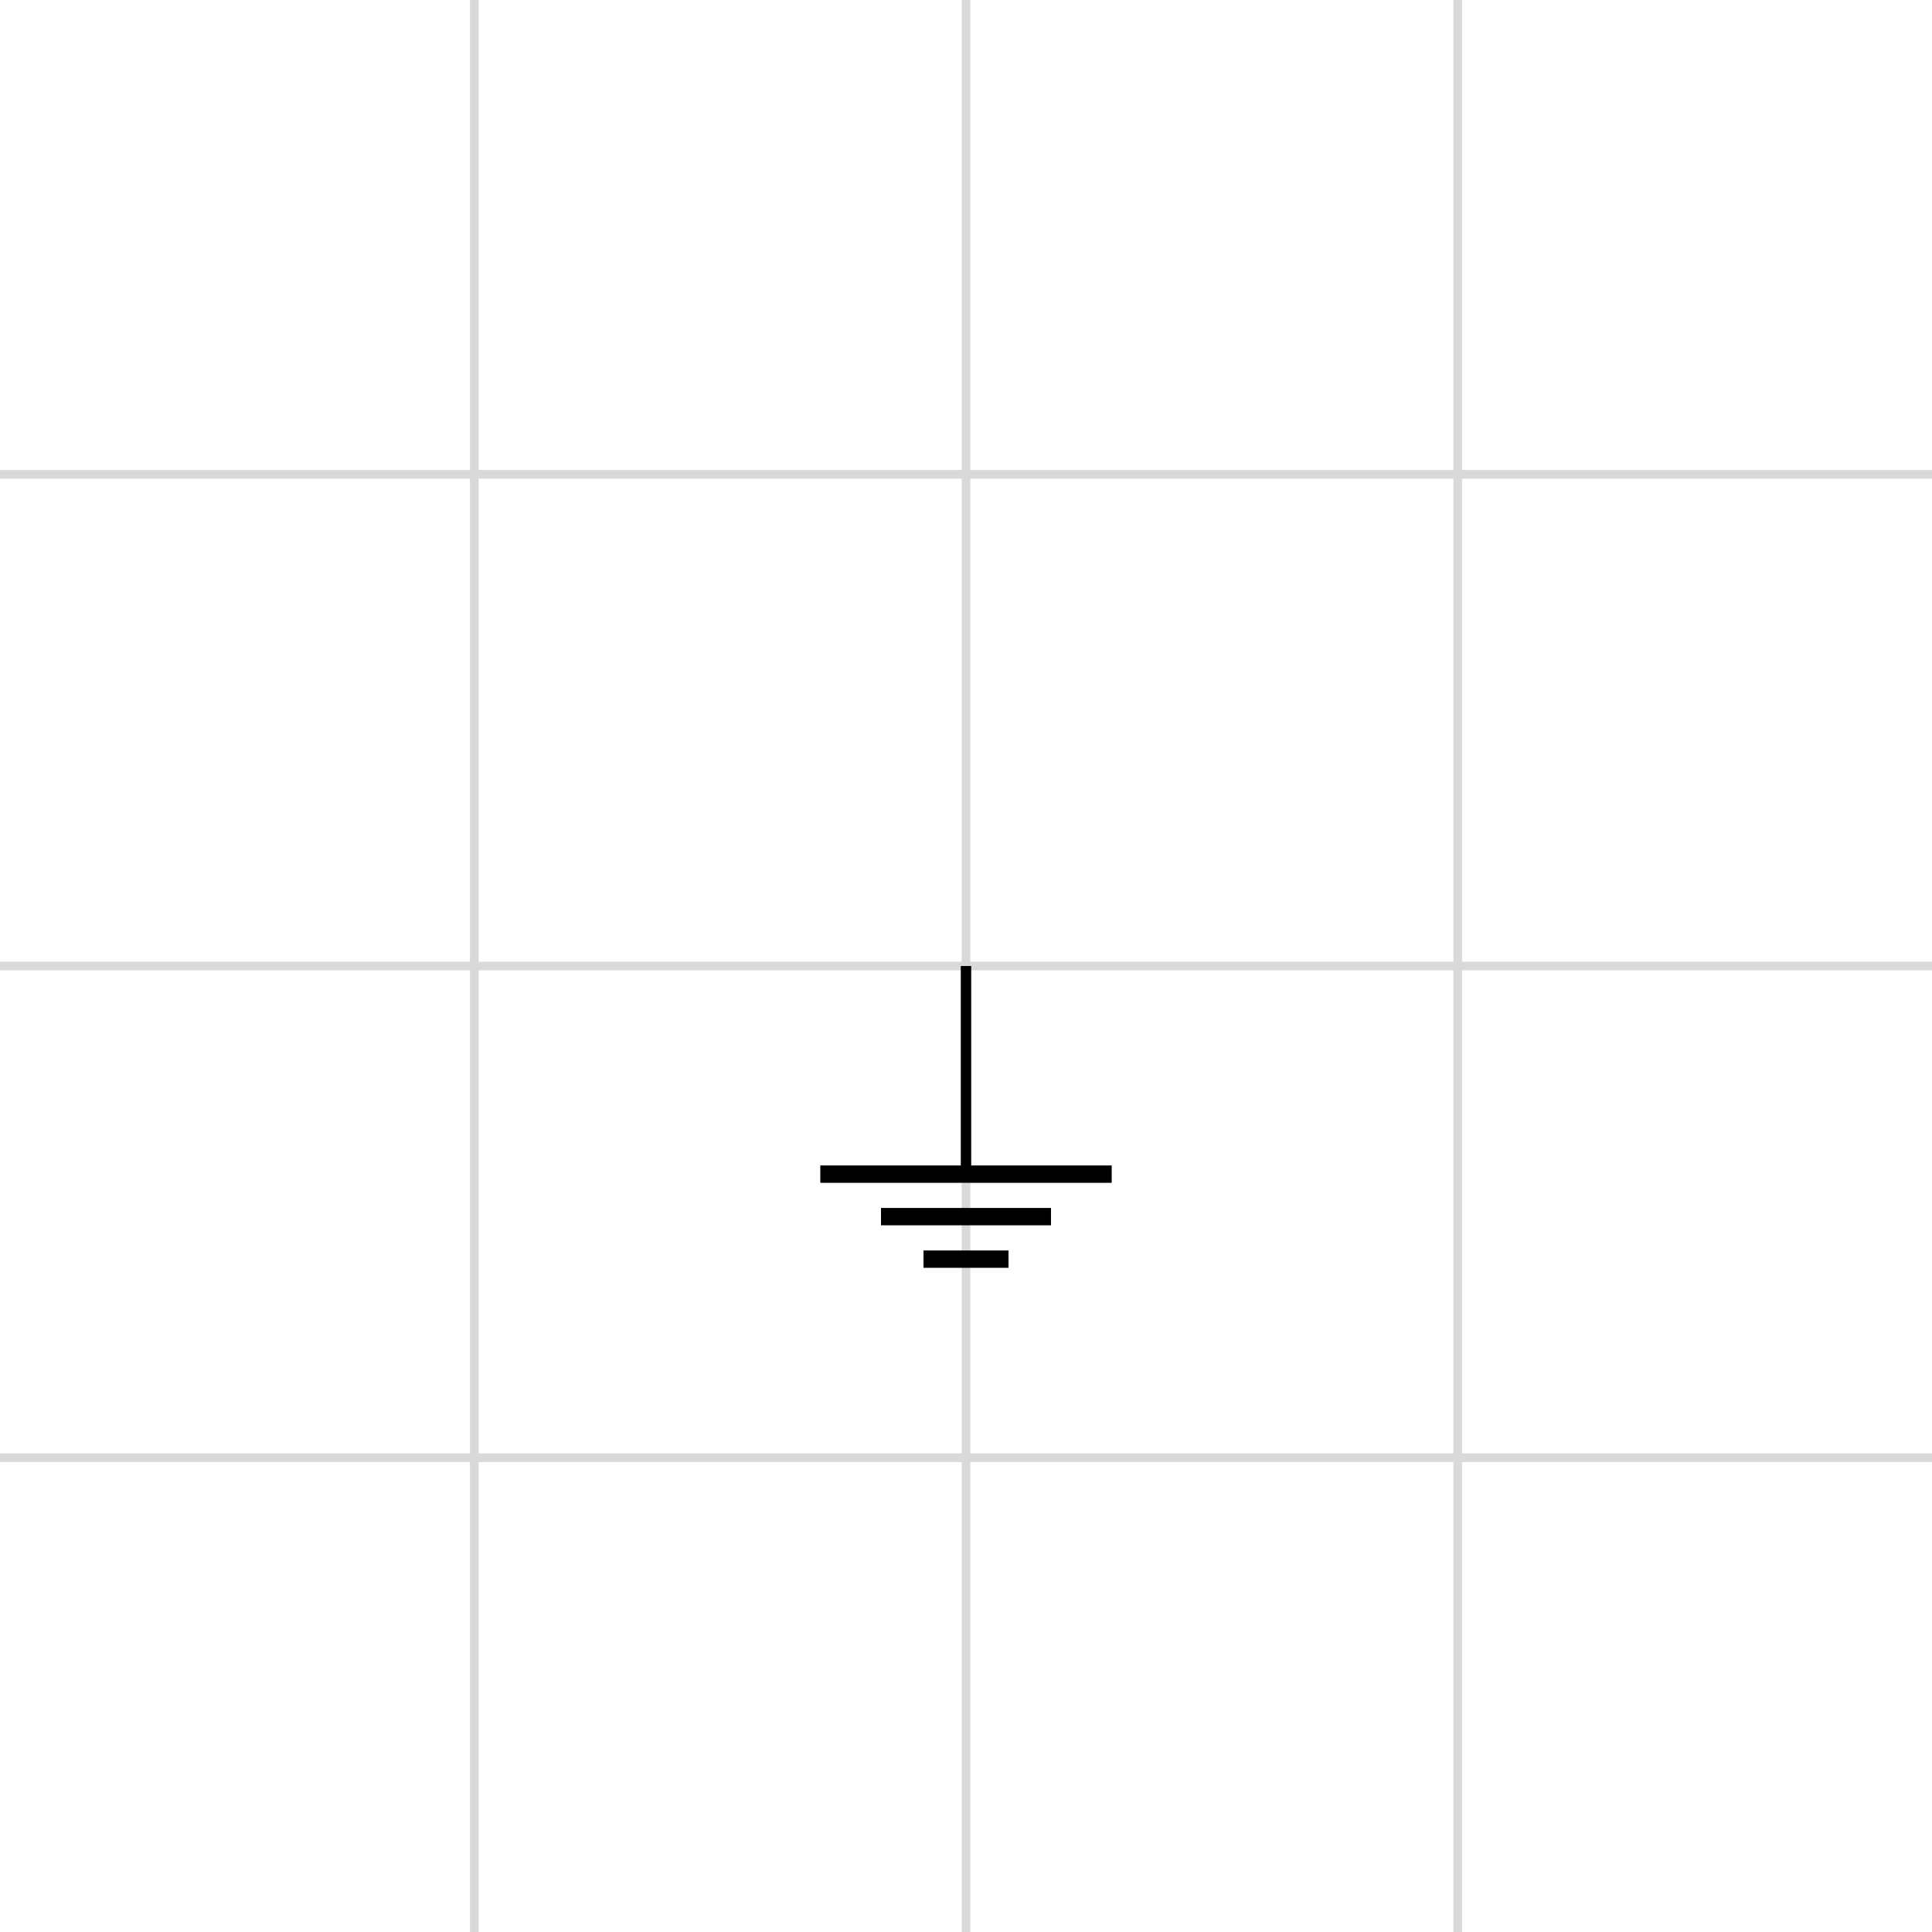
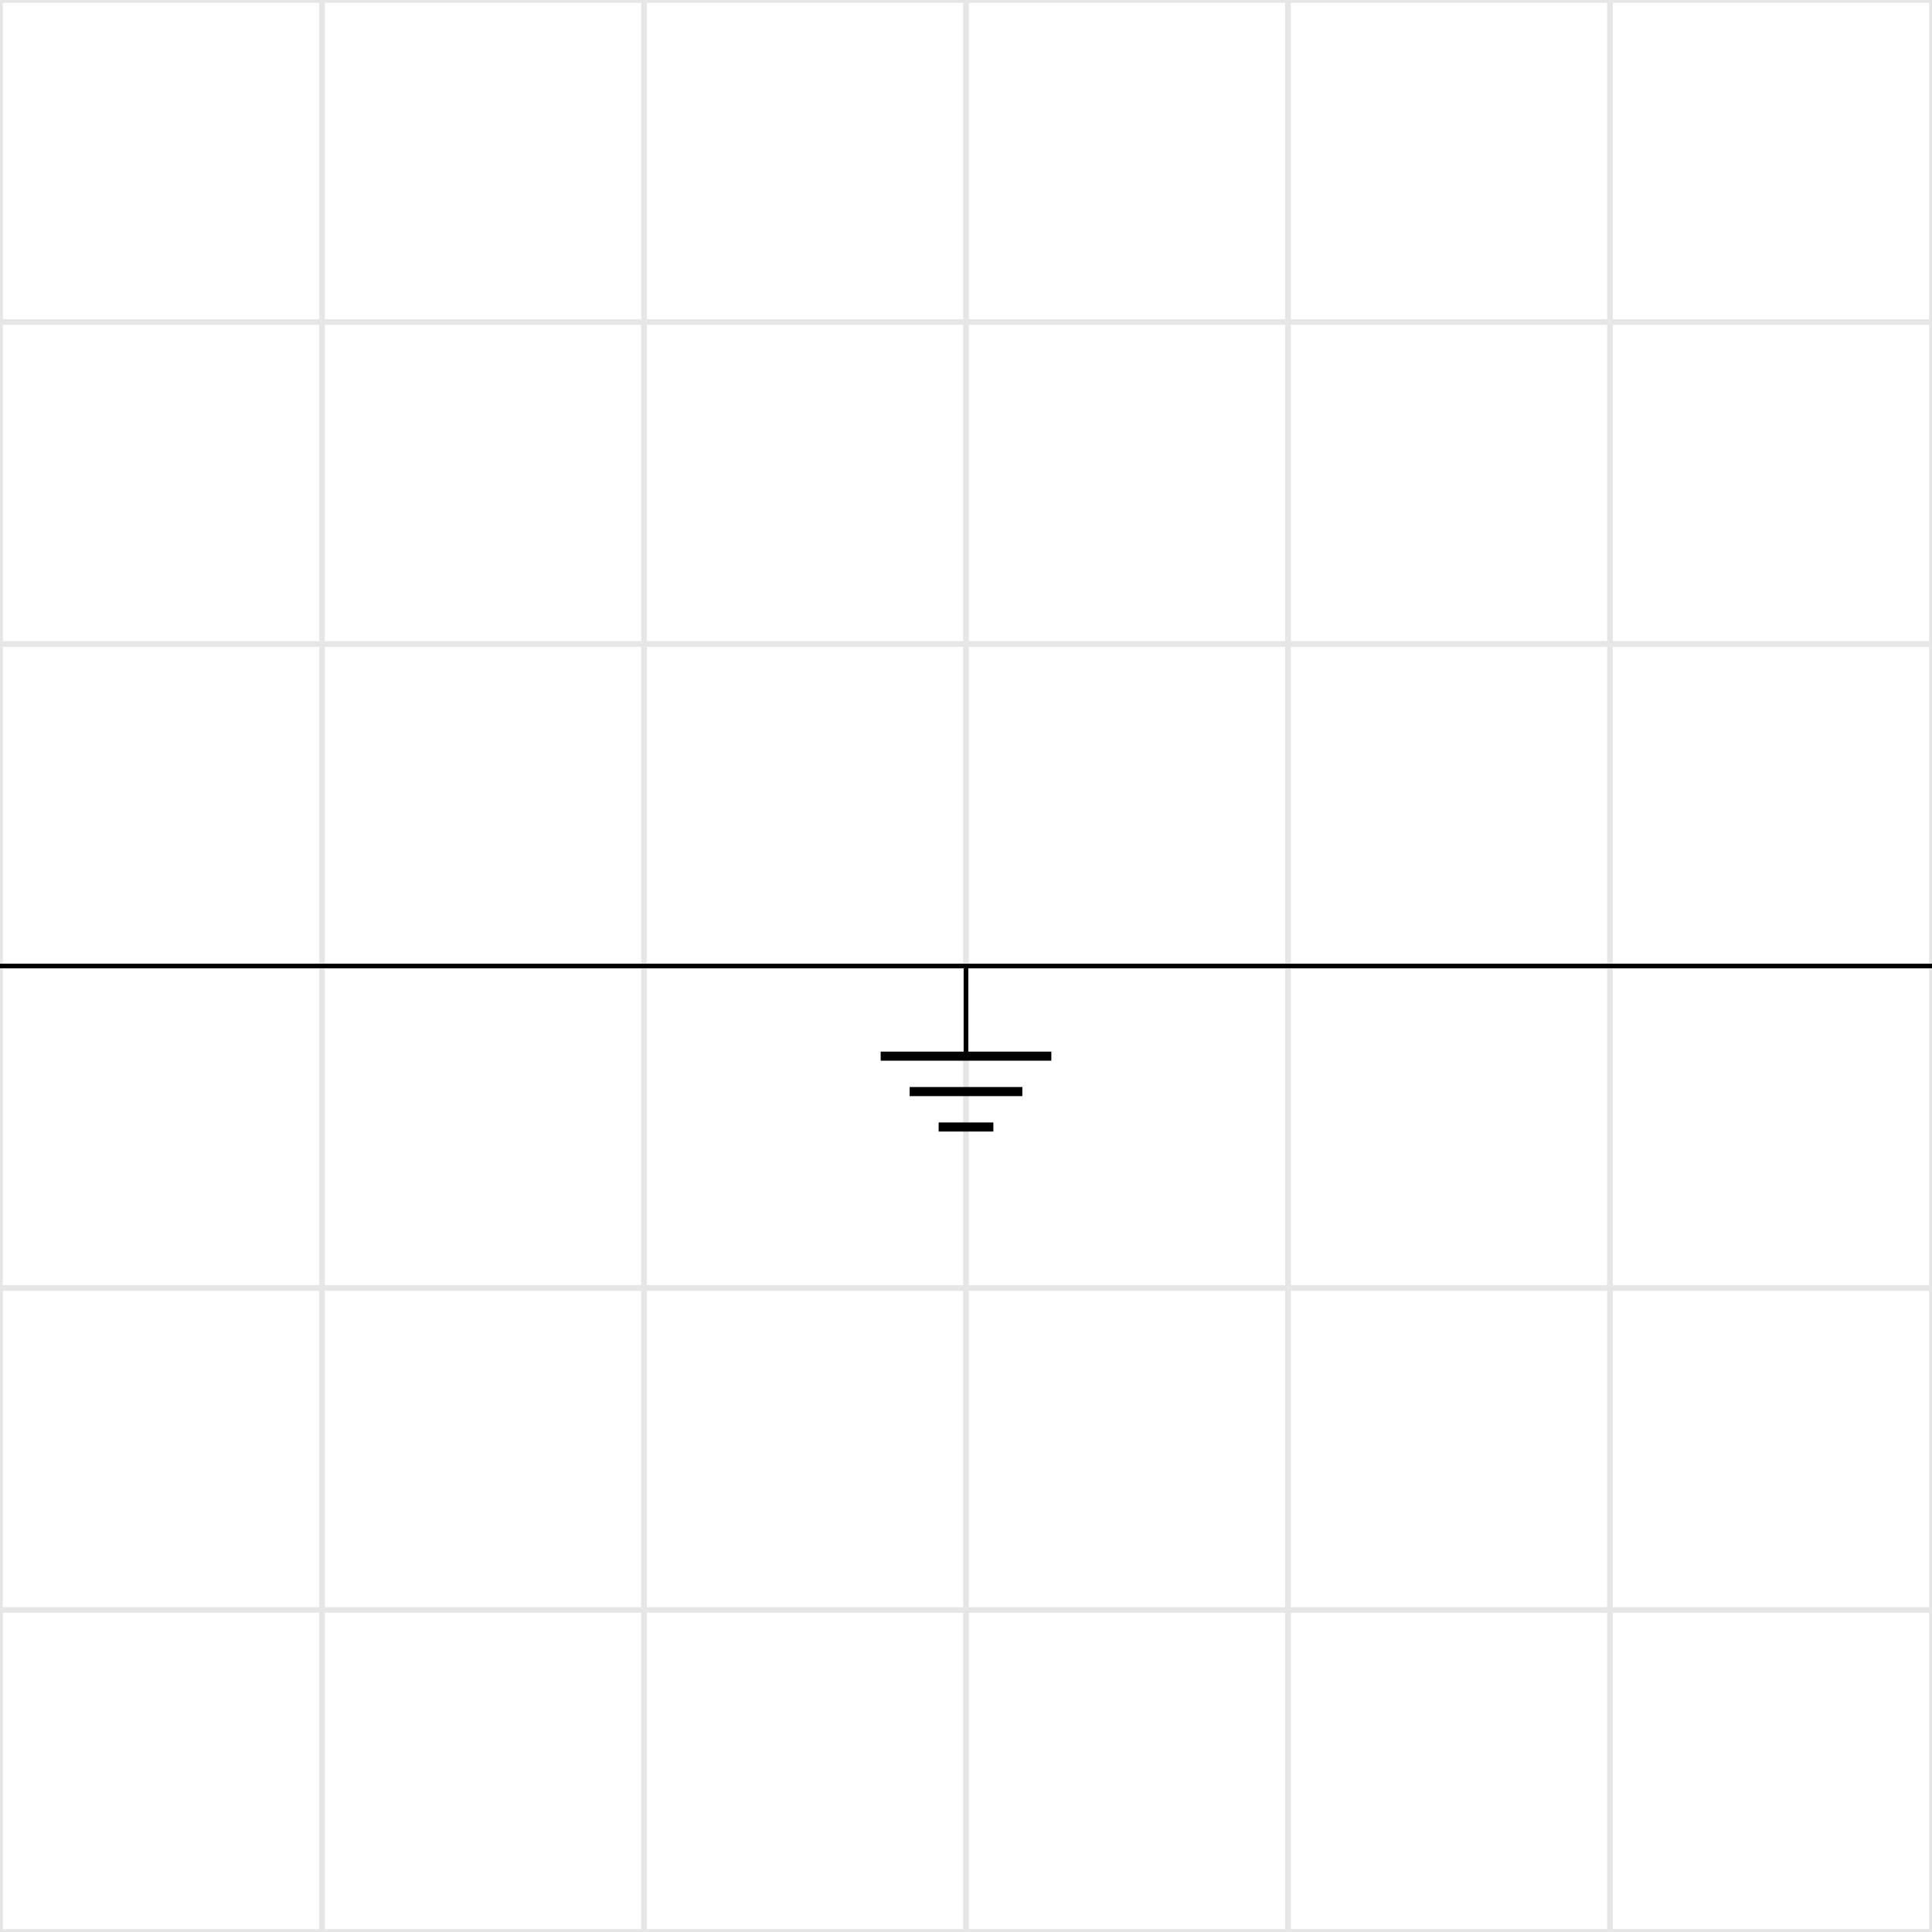
- <svg xmlns="http://www.w3.org/2000/svg" class="typst-doc" viewBox="0 0 111.386 111.386" width="111.386pt" height="111.386pt">
-   <path class="typst-shape" fill="#ffffff" fill-rule="nonzero" d="M 0 0 L 0 111.386 L 111.386 111.386 L 111.386 0 Z " />
+ <svg xmlns="http://www.w3.org/2000/svg" class="typst-doc" viewBox="0 0 170.079 170.079" width="170.079pt" height="170.079pt">
+   <path class="typst-shape" fill="#ffffff" fill-rule="nonzero" d="M 0 0 L 0 170.079 L 170.079 170.079 L 170.079 0 Z " />
  <g>
-     <g transform="translate(-1 -1)">
+     <g transform="translate(0 0)">
      <g class="typst-group">
        <g>
          <g transform="translate(0 0)">
-             <path class="typst-shape" fill="none" stroke="#d9d9d9" stroke-width="0.5" stroke-linecap="butt" stroke-linejoin="miter" stroke-miterlimit="4" d="M 0 113.386 L 0 0 " />
+             <path class="typst-shape" fill="none" stroke="#e6e6e6" stroke-width="0.5" stroke-linecap="butt" stroke-linejoin="miter" stroke-miterlimit="4" d="M 0 170.079 L 0 0 " />
          </g>
          <g transform="translate(28.34646 0)">
-             <path class="typst-shape" fill="none" stroke="#d9d9d9" stroke-width="0.5" stroke-linecap="butt" stroke-linejoin="miter" stroke-miterlimit="4" d="M 0 113.386 L 0 0 " />
+             <path class="typst-shape" fill="none" stroke="#e6e6e6" stroke-width="0.5" stroke-linecap="butt" stroke-linejoin="miter" stroke-miterlimit="4" d="M 0 170.079 L 0 0 " />
          </g>
          <g transform="translate(56.69291 0)">
-             <path class="typst-shape" fill="none" stroke="#d9d9d9" stroke-width="0.5" stroke-linecap="butt" stroke-linejoin="miter" stroke-miterlimit="4" d="M 0 113.386 L 0 0 " />
+             <path class="typst-shape" fill="none" stroke="#e6e6e6" stroke-width="0.5" stroke-linecap="butt" stroke-linejoin="miter" stroke-miterlimit="4" d="M 0 170.079 L 0 0 " />
          </g>
          <g transform="translate(85.03937 0)">
-             <path class="typst-shape" fill="none" stroke="#d9d9d9" stroke-width="0.5" stroke-linecap="butt" stroke-linejoin="miter" stroke-miterlimit="4" d="M 0 113.386 L 0 0 " />
+             <path class="typst-shape" fill="none" stroke="#e6e6e6" stroke-width="0.5" stroke-linecap="butt" stroke-linejoin="miter" stroke-miterlimit="4" d="M 0 170.079 L 0 0 " />
          </g>
          <g transform="translate(113.3858 0)">
-             <path class="typst-shape" fill="none" stroke="#d9d9d9" stroke-width="0.5" stroke-linecap="butt" stroke-linejoin="miter" stroke-miterlimit="4" d="M 0 113.386 L 0 0 " />
+             <path class="typst-shape" fill="none" stroke="#e6e6e6" stroke-width="0.5" stroke-linecap="butt" stroke-linejoin="miter" stroke-miterlimit="4" d="M 0 170.079 L 0 0 " />
+           </g>
+           <g transform="translate(141.7323 0)">
+             <path class="typst-shape" fill="none" stroke="#e6e6e6" stroke-width="0.5" stroke-linecap="butt" stroke-linejoin="miter" stroke-miterlimit="4" d="M 0 170.079 L 0 0 " />
+           </g>
+           <g transform="translate(170.0787 0)">
+             <path class="typst-shape" fill="none" stroke="#e6e6e6" stroke-width="0.5" stroke-linecap="butt" stroke-linejoin="miter" stroke-miterlimit="4" d="M 0 170.079 L 0 0 " />
+           </g>
+           <g transform="translate(0 170.0787)">
+             <path class="typst-shape" fill="none" stroke="#e6e6e6" stroke-width="0.5" stroke-linecap="butt" stroke-linejoin="miter" stroke-miterlimit="4" d="M 0 0 L 170.079 0 " />
+           </g>
+           <g transform="translate(0 141.7323)">
+             <path class="typst-shape" fill="none" stroke="#e6e6e6" stroke-width="0.5" stroke-linecap="butt" stroke-linejoin="miter" stroke-miterlimit="4" d="M 0 0 L 170.079 0 " />
          </g>
          <g transform="translate(0 113.3858)">
-             <path class="typst-shape" fill="none" stroke="#d9d9d9" stroke-width="0.5" stroke-linecap="butt" stroke-linejoin="miter" stroke-miterlimit="4" d="M 0 0 L 113.386 0 " />
+             <path class="typst-shape" fill="none" stroke="#e6e6e6" stroke-width="0.5" stroke-linecap="butt" stroke-linejoin="miter" stroke-miterlimit="4" d="M 0 0 L 170.079 0 " />
          </g>
          <g transform="translate(0 85.03937)">
-             <path class="typst-shape" fill="none" stroke="#d9d9d9" stroke-width="0.5" stroke-linecap="butt" stroke-linejoin="miter" stroke-miterlimit="4" d="M 0 0 L 113.386 0 " />
+             <path class="typst-shape" fill="none" stroke="#e6e6e6" stroke-width="0.5" stroke-linecap="butt" stroke-linejoin="miter" stroke-miterlimit="4" d="M 0 0 L 170.079 0 " />
          </g>
          <g transform="translate(0 56.69291)">
-             <path class="typst-shape" fill="none" stroke="#d9d9d9" stroke-width="0.5" stroke-linecap="butt" stroke-linejoin="miter" stroke-miterlimit="4" d="M 0 0 L 113.386 0 " />
+             <path class="typst-shape" fill="none" stroke="#e6e6e6" stroke-width="0.5" stroke-linecap="butt" stroke-linejoin="miter" stroke-miterlimit="4" d="M 0 0 L 170.079 0 " />
          </g>
          <g transform="translate(0 28.34646)">
-             <path class="typst-shape" fill="none" stroke="#d9d9d9" stroke-width="0.5" stroke-linecap="butt" stroke-linejoin="miter" stroke-miterlimit="4" d="M 0 0 L 113.386 0 " />
+             <path class="typst-shape" fill="none" stroke="#e6e6e6" stroke-width="0.5" stroke-linecap="butt" stroke-linejoin="miter" stroke-miterlimit="4" d="M 0 0 L 170.079 0 " />
          </g>
          <g transform="translate(0 0)">
-             <path class="typst-shape" fill="none" stroke="#d9d9d9" stroke-width="0.5" stroke-linecap="butt" stroke-linejoin="miter" stroke-miterlimit="4" d="M 0 0 L 113.386 0 " />
+             <path class="typst-shape" fill="none" stroke="#e6e6e6" stroke-width="0.5" stroke-linecap="butt" stroke-linejoin="miter" stroke-miterlimit="4" d="M 0 0 L 170.079 0 " />
          </g>
-           <g transform="translate(56.69291 56.69291)">
-             <path class="typst-shape" fill="none" stroke="#000000" stroke-width="0.6" stroke-linecap="butt" stroke-linejoin="miter" stroke-miterlimit="4" d="M 0 0 L 0 12 " />
+           <g transform="translate(0 85.03937)">
+             <path class="typst-shape" fill="none" stroke="#000000" stroke-width="0.4" stroke-linecap="butt" stroke-linejoin="miter" stroke-miterlimit="4" d="M 0 0 L 170.079 0 " />
          </g>
-           <g transform="translate(48.29291 68.69291)">
-             <path class="typst-shape" fill="none" stroke="#000000" stroke-width="1" stroke-linecap="butt" stroke-linejoin="miter" stroke-miterlimit="4" d="M 0 0 L 16.8 0 " />
+           <g transform="translate(85.03937 85.03937)">
+             <path class="typst-shape" fill="none" stroke="#000000" stroke-width="0.4" stroke-linecap="butt" stroke-linejoin="miter" stroke-miterlimit="4" d="M 0 0 L 0 7.937 " />
          </g>
-           <g transform="translate(51.79291 71.14291)">
-             <path class="typst-shape" fill="none" stroke="#000000" stroke-width="1" stroke-linecap="butt" stroke-linejoin="miter" stroke-miterlimit="4" d="M 0 0 L 9.8 0 " />
+           <g transform="translate(77.52756 92.97638)">
+             <path class="typst-shape" fill="none" stroke="#000000" stroke-width="0.8" stroke-linecap="butt" stroke-linejoin="miter" stroke-miterlimit="4" d="M 0 0 L 15.024 0 " />
          </g>
-           <g transform="translate(54.24291 73.59291)">
-             <path class="typst-shape" fill="none" stroke="#000000" stroke-width="1" stroke-linecap="butt" stroke-linejoin="miter" stroke-miterlimit="4" d="M 0 0 L 4.9 0 " />
+           <g transform="translate(80.07874 96.09449)">
+             <path class="typst-shape" fill="none" stroke="#000000" stroke-width="0.8" stroke-linecap="butt" stroke-linejoin="miter" stroke-miterlimit="4" d="M 0 0 L 9.921 0 " />
+           </g>
+           <g transform="translate(82.62992 99.2126)">
+             <path class="typst-shape" fill="none" stroke="#000000" stroke-width="0.8" stroke-linecap="butt" stroke-linejoin="miter" stroke-miterlimit="4" d="M 0 0 L 4.819 0 " />
          </g>
        </g>
      </g>
    </g>
  </g>
</svg>
